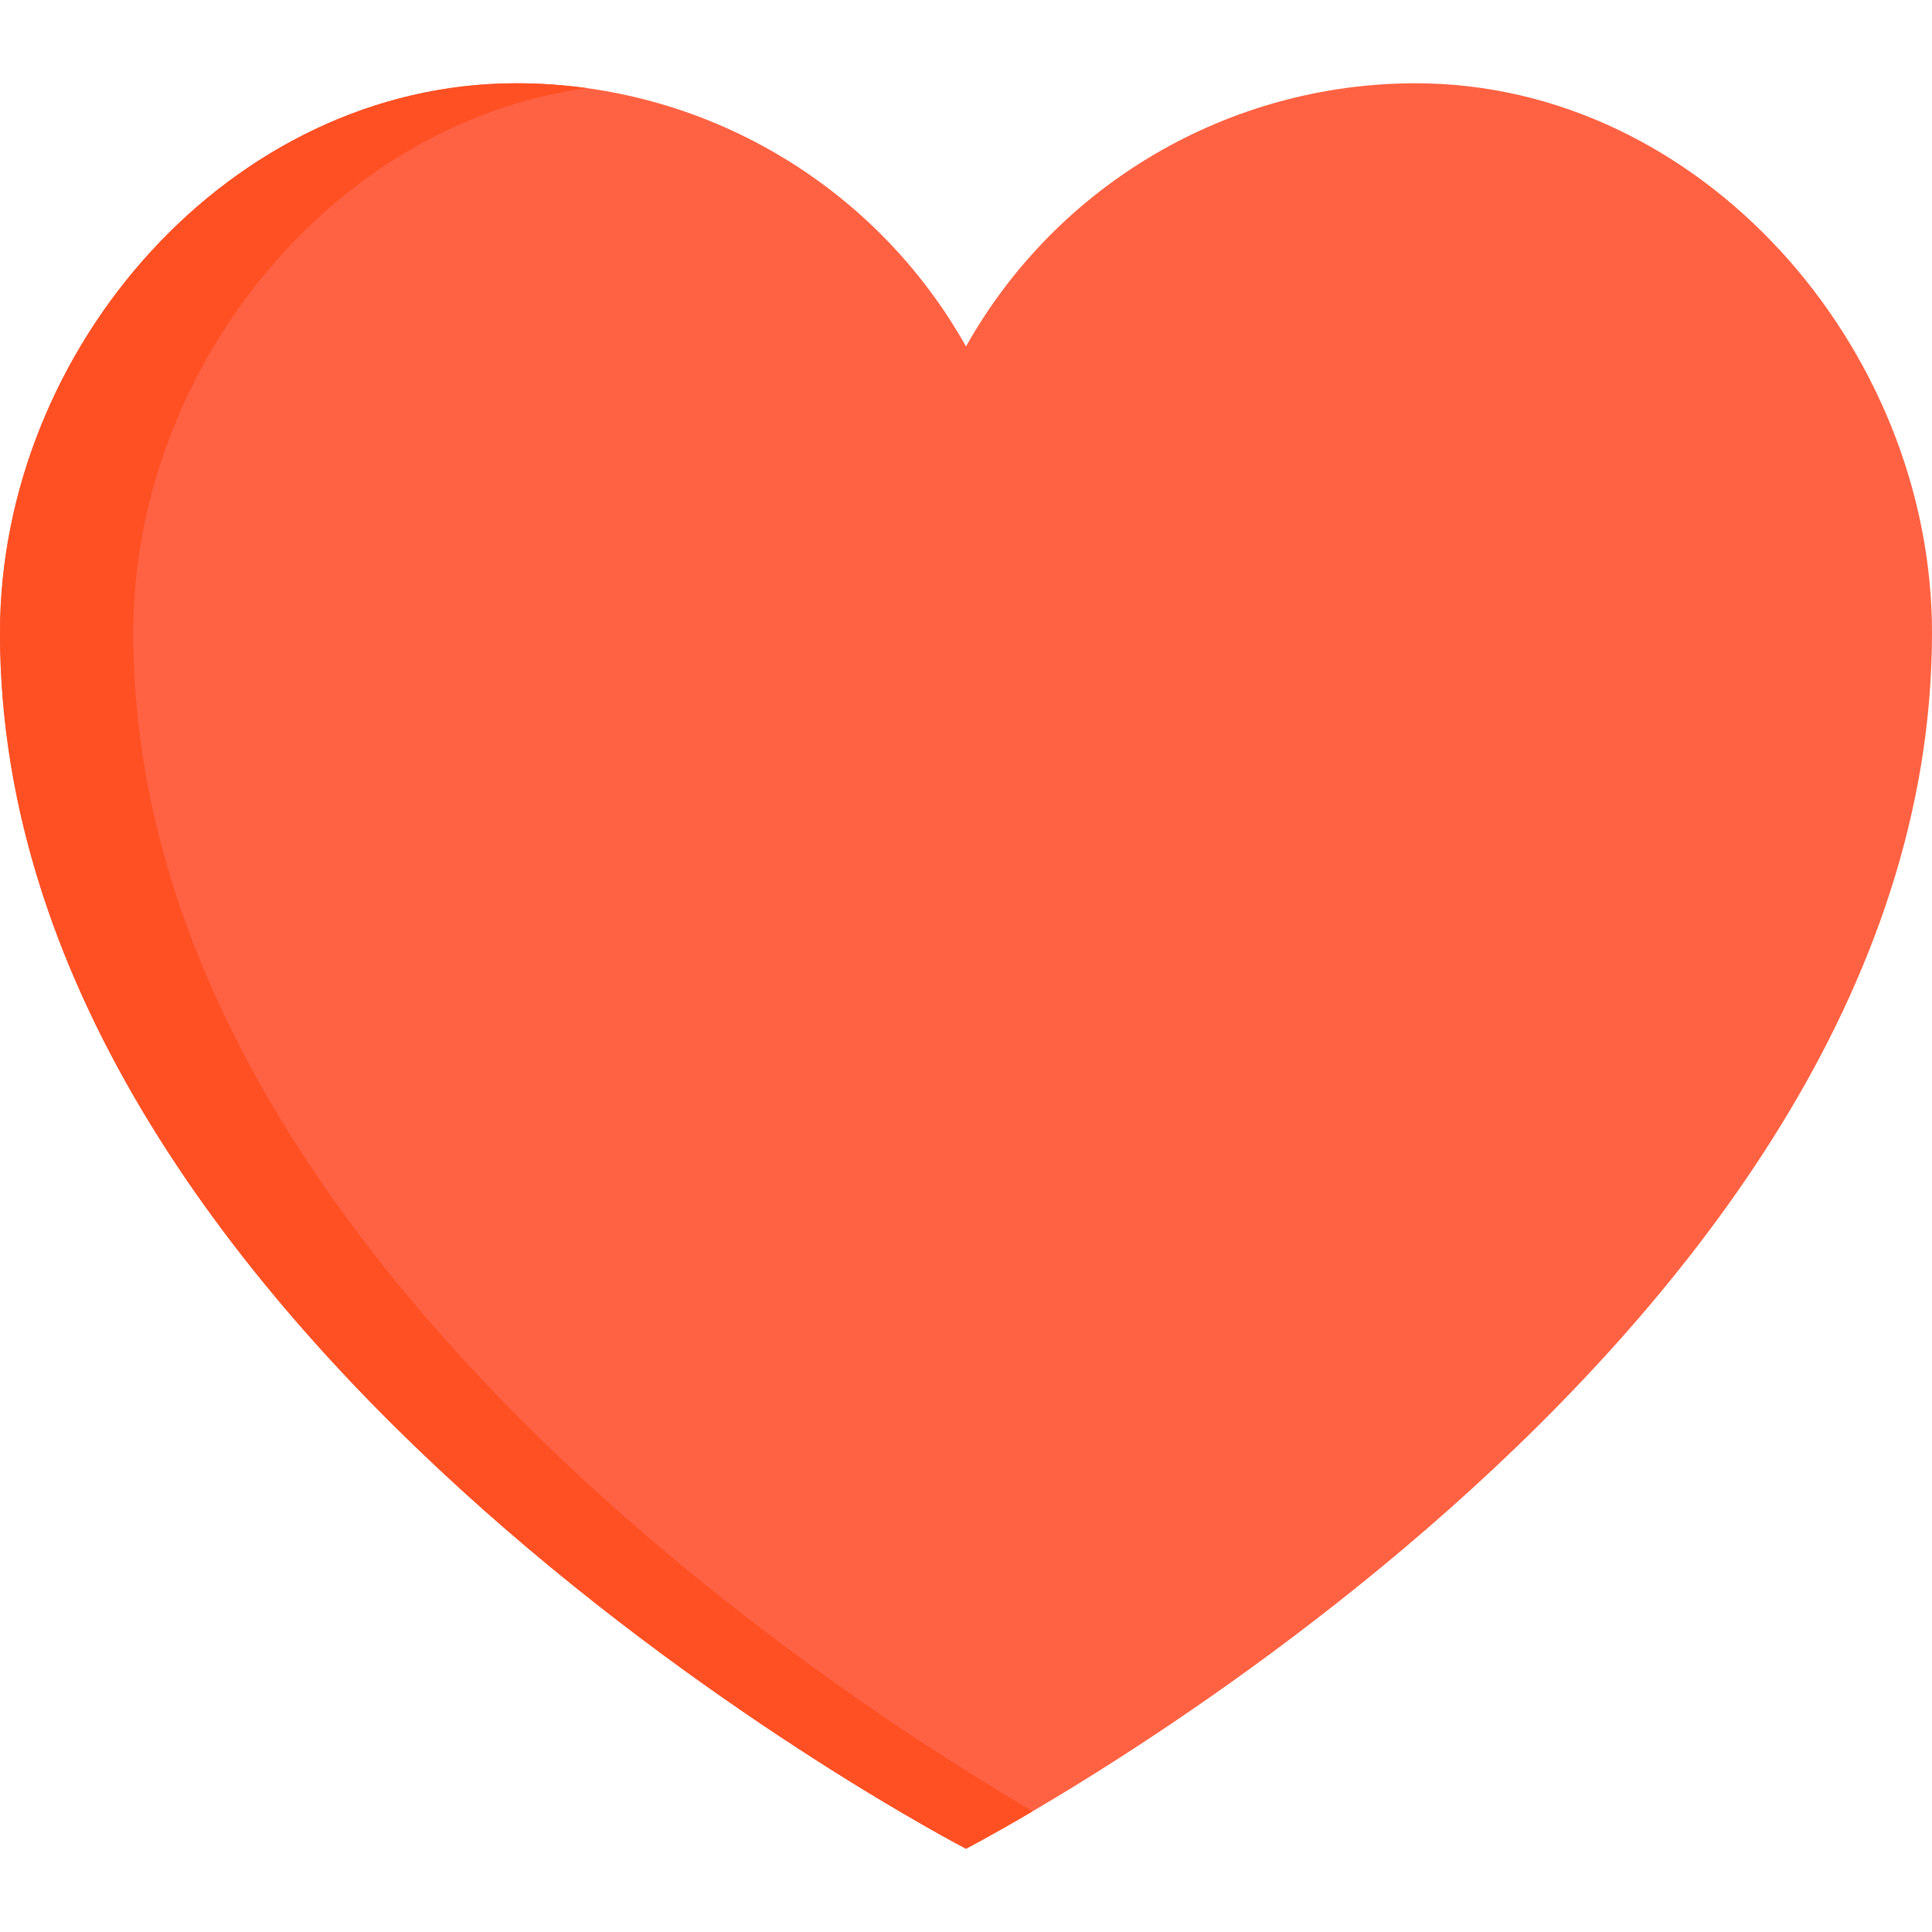
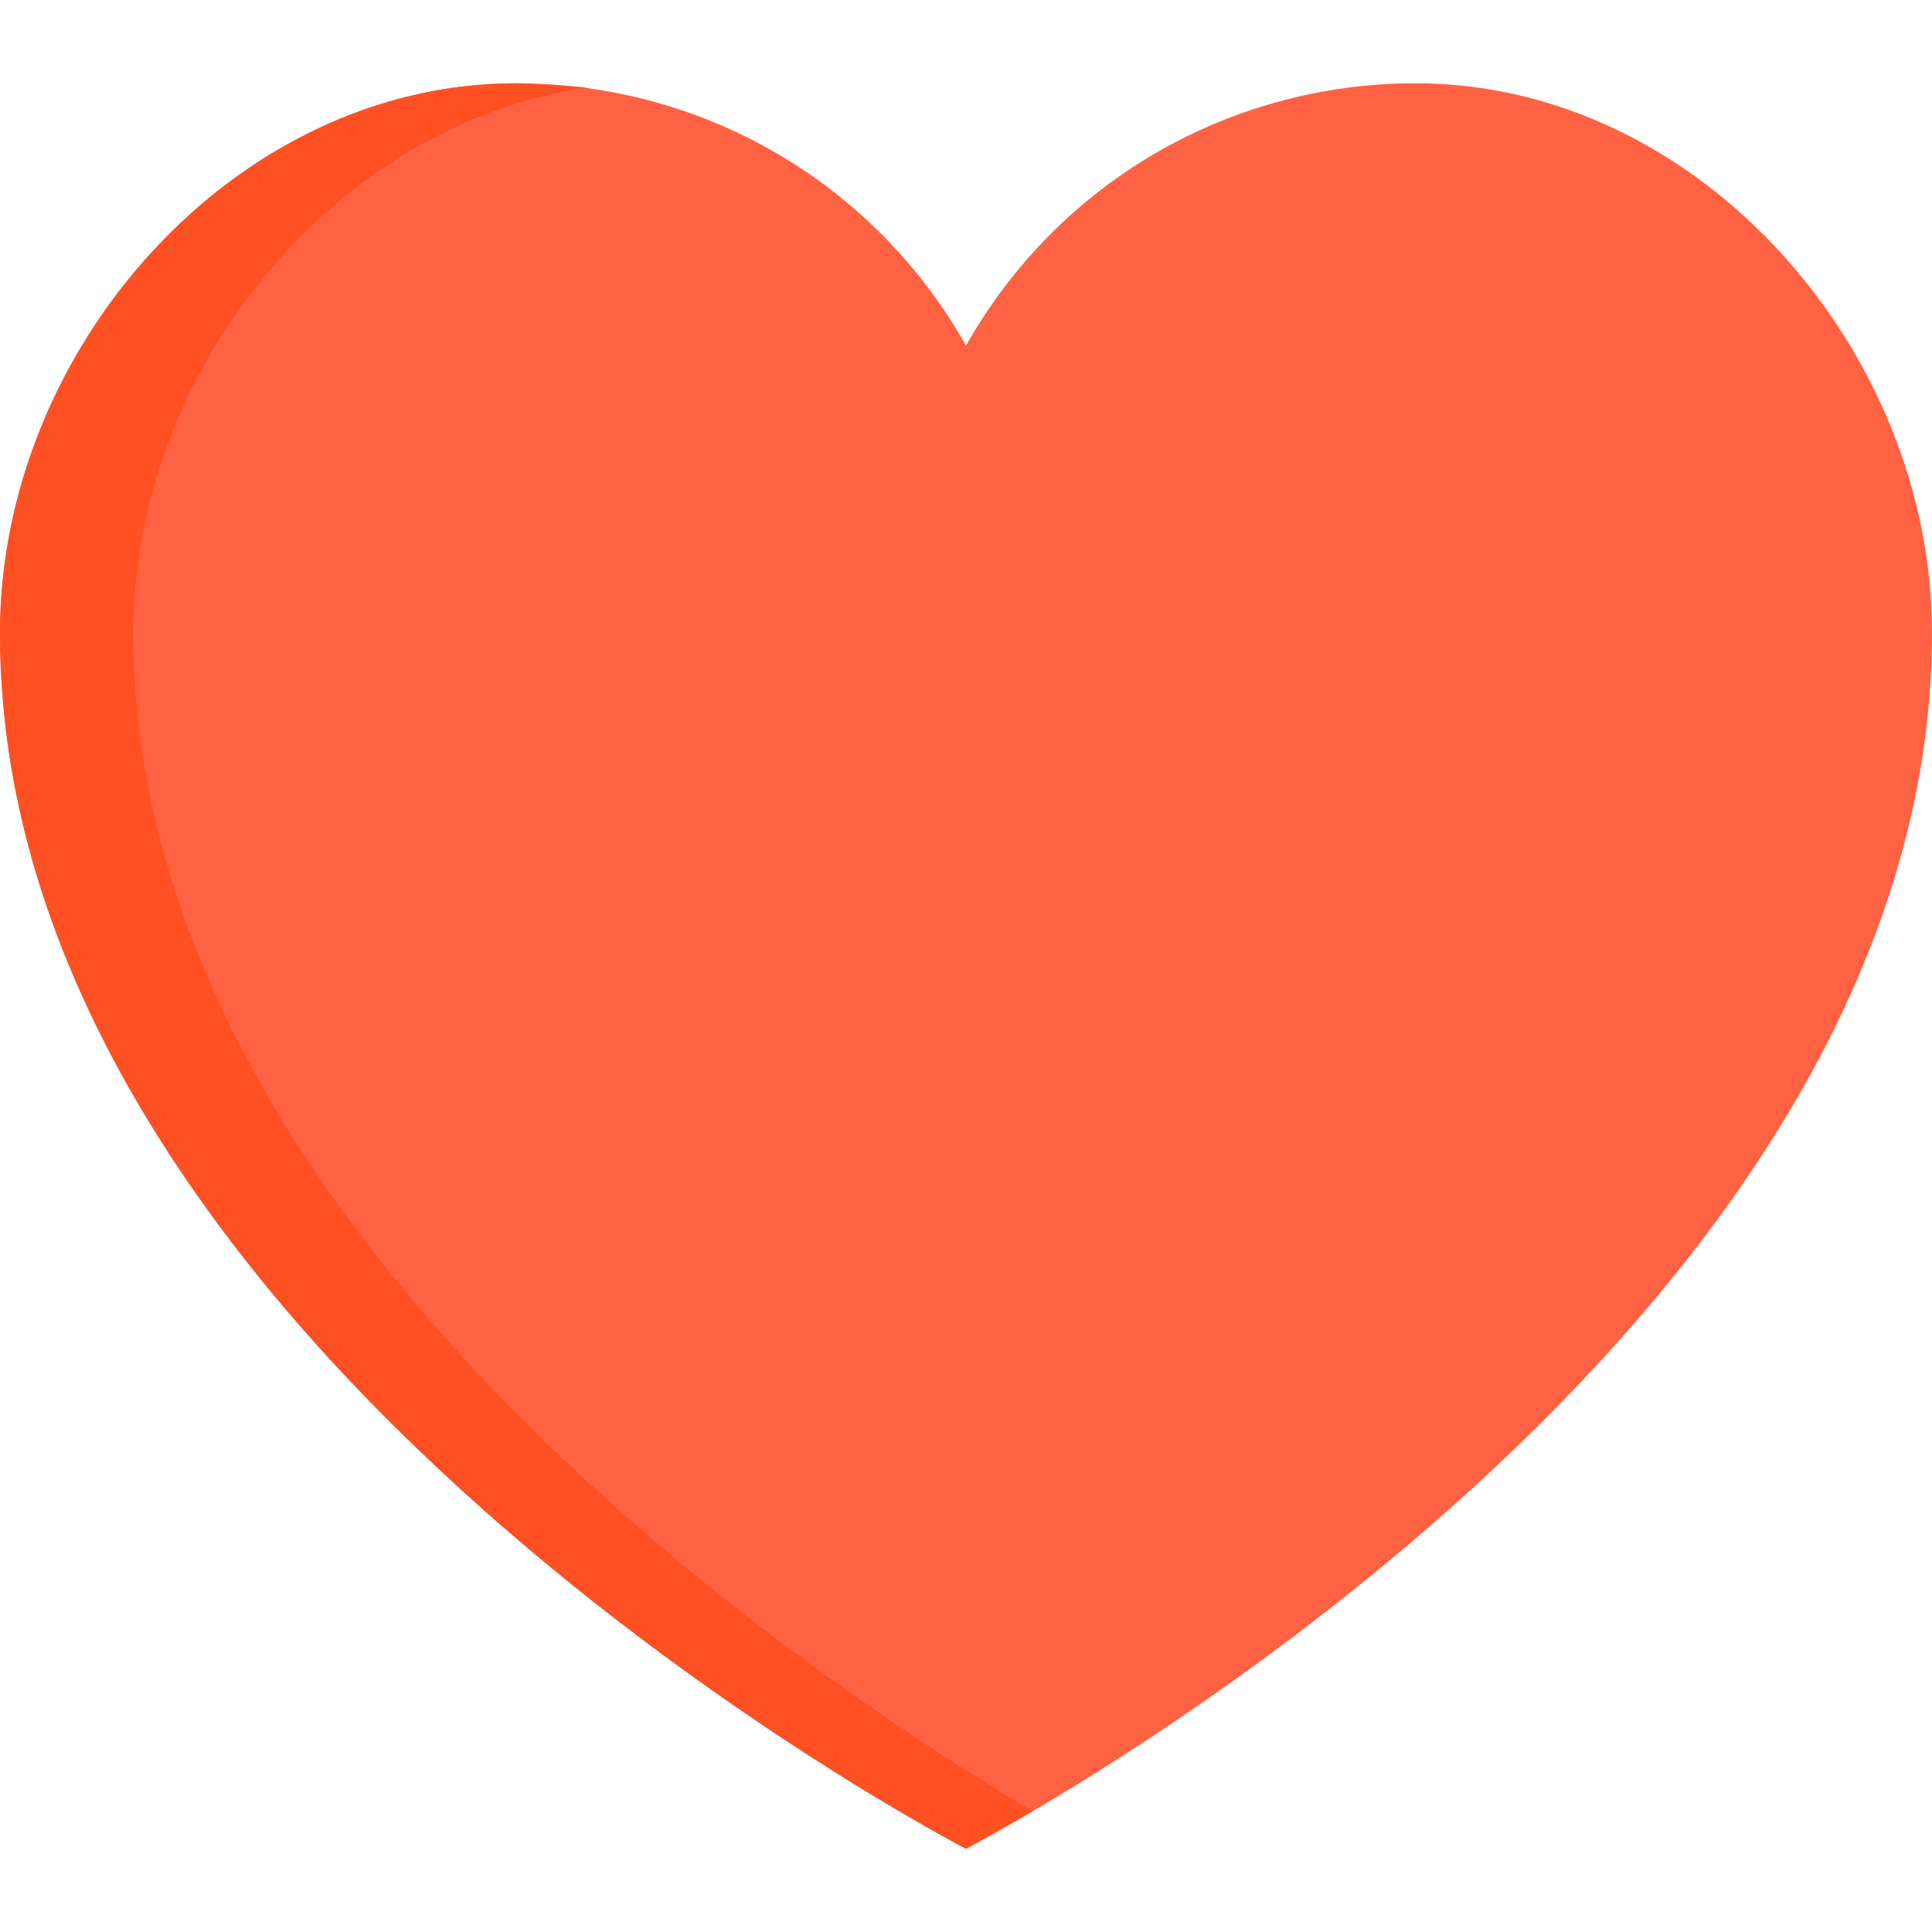
- <svg xmlns="http://www.w3.org/2000/svg" height="464pt" viewBox="0 -20 464 464" width="464pt">
-   <path d="m340 0c-44.773.004-86.066 24.164-108 63.199-21.934-39.035-63.227-63.195-108-63.199-68.48 0-124 63.52-124 132 0 172 232 292 232 292s232-120 232-292c0-68.48-55.52-132-124-132zm0 0" fill="#ff6243" />
-   <path d="m32 132c0-63.359 47.551-122.359 108.895-130.848-5.598-.77-11.242-1.156-16.895-1.152-68.48 0-124 63.52-124 132 0 172 232 292 232 292s6-3.113 16-8.992c-52.414-30.824-216-138.559-216-283.008zm0 0" fill="#ff5023" />
+ <svg xmlns="http://www.w3.org/2000/svg" viewBox="0 -20 464 464">
+   <path fill="#ff6243" d="M340 0c-45 0-86 24-108 63-22-39-63-63-108-63C56 0 0 64 0 132c0 172 232 292 232 292s232-120 232-292C464 64 408 0 340 0zm0 0" />
+   <path fill="#ff5023" d="M32 132C32 69 80 10 141 1l-17-1C56 0 0 64 0 132c0 172 232 292 232 292l16-9C196 384 32 276 32 132zm0 0" />
</svg>
